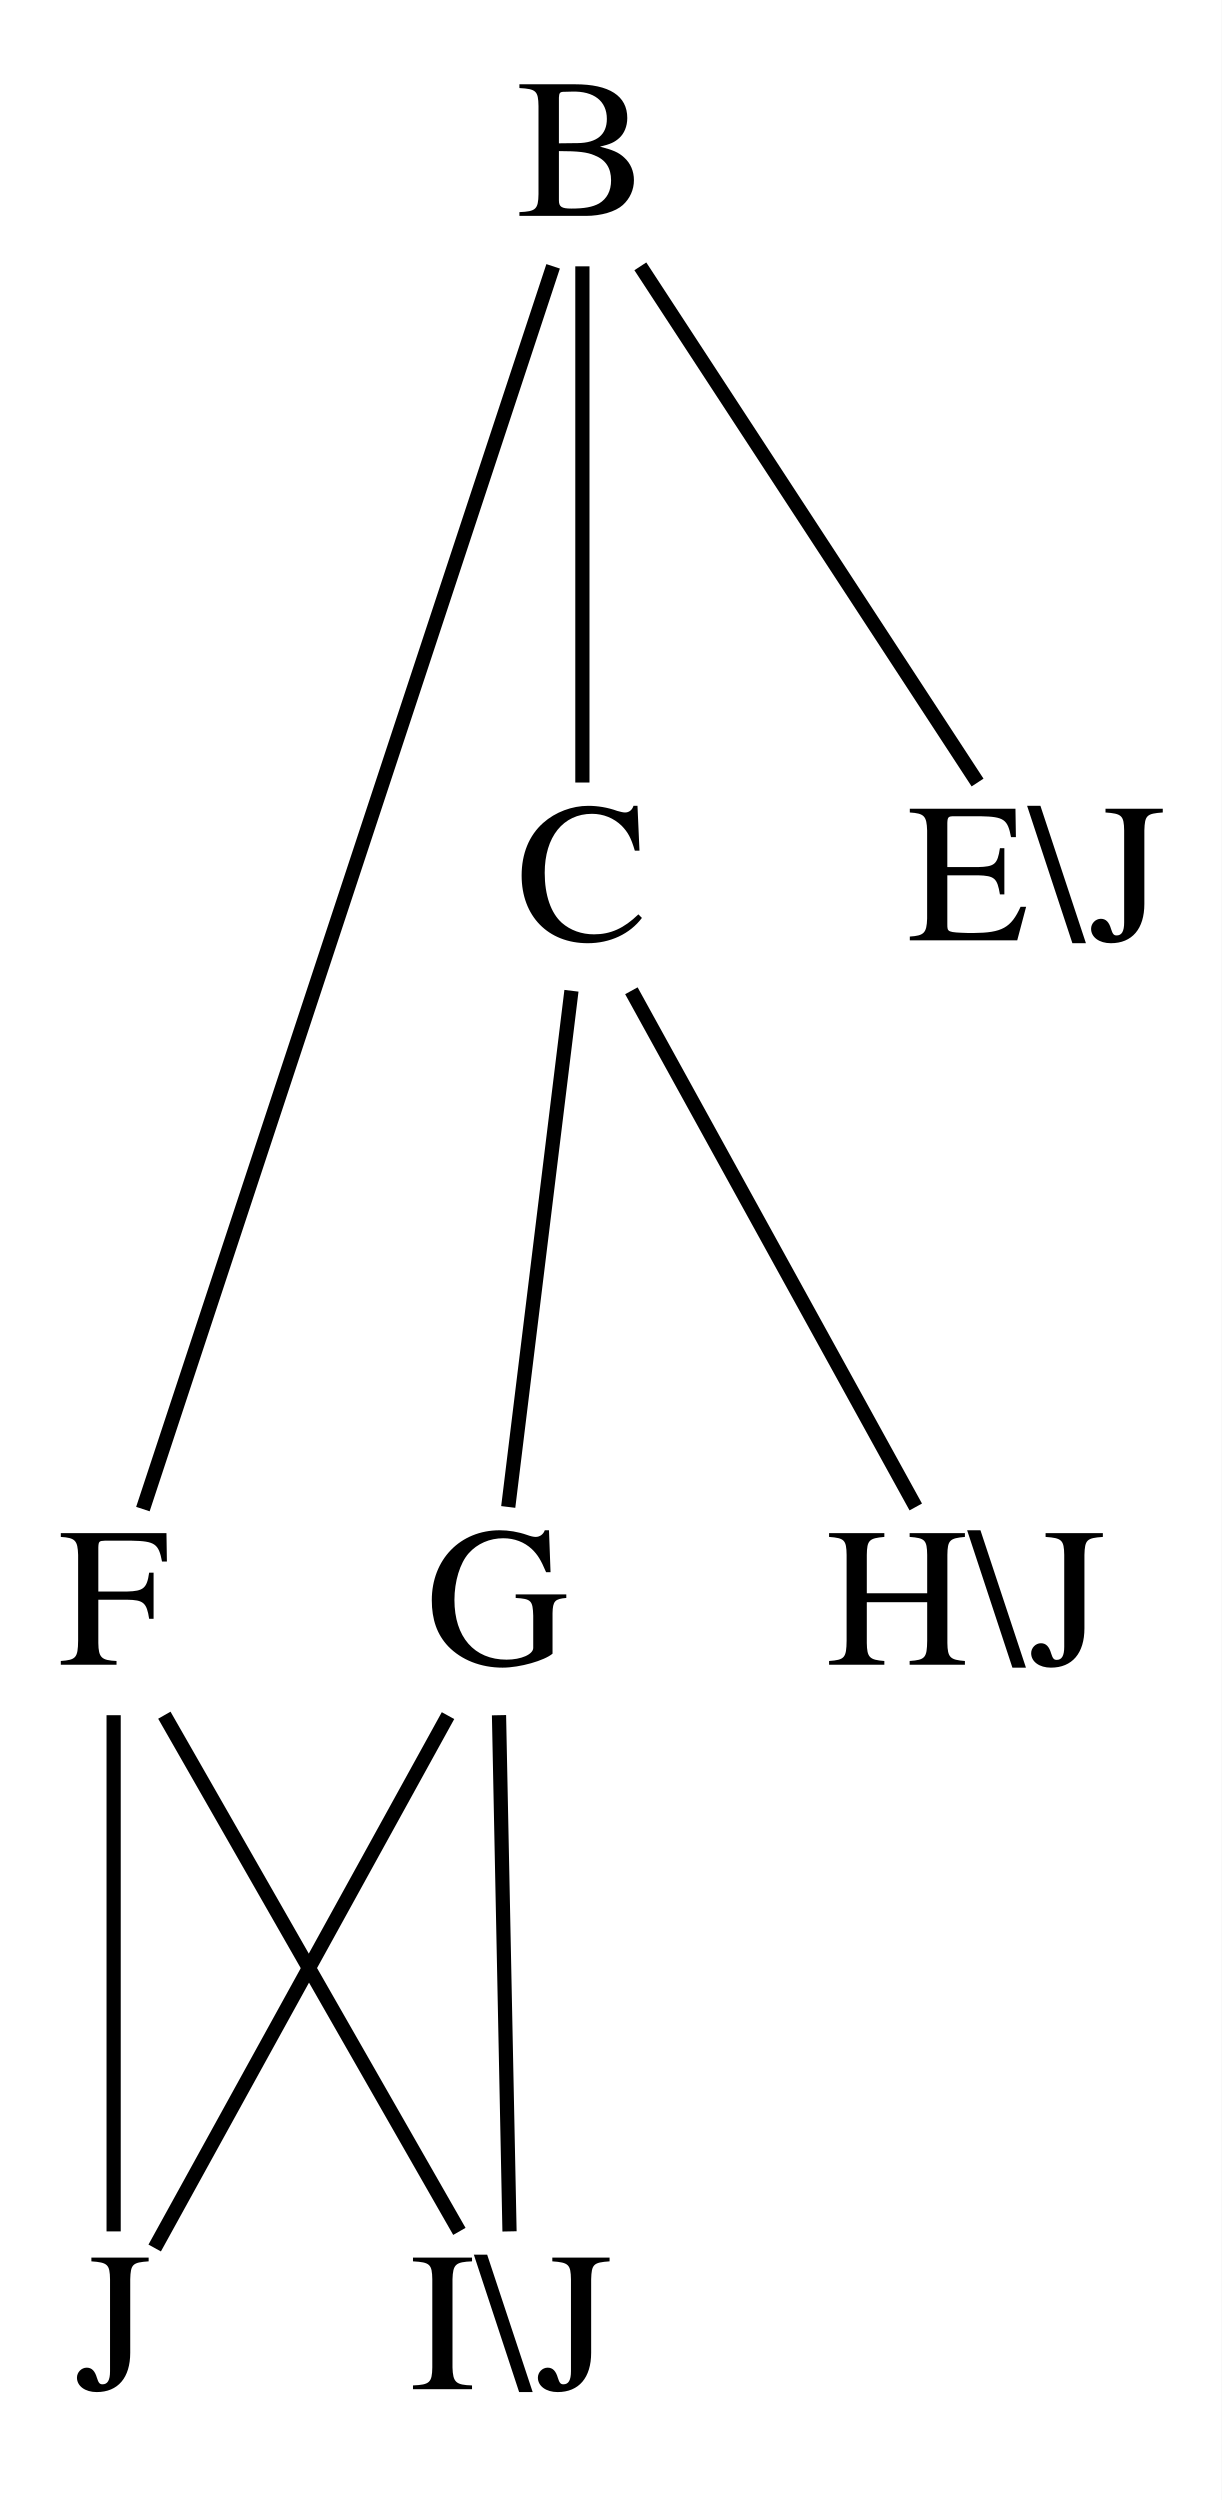
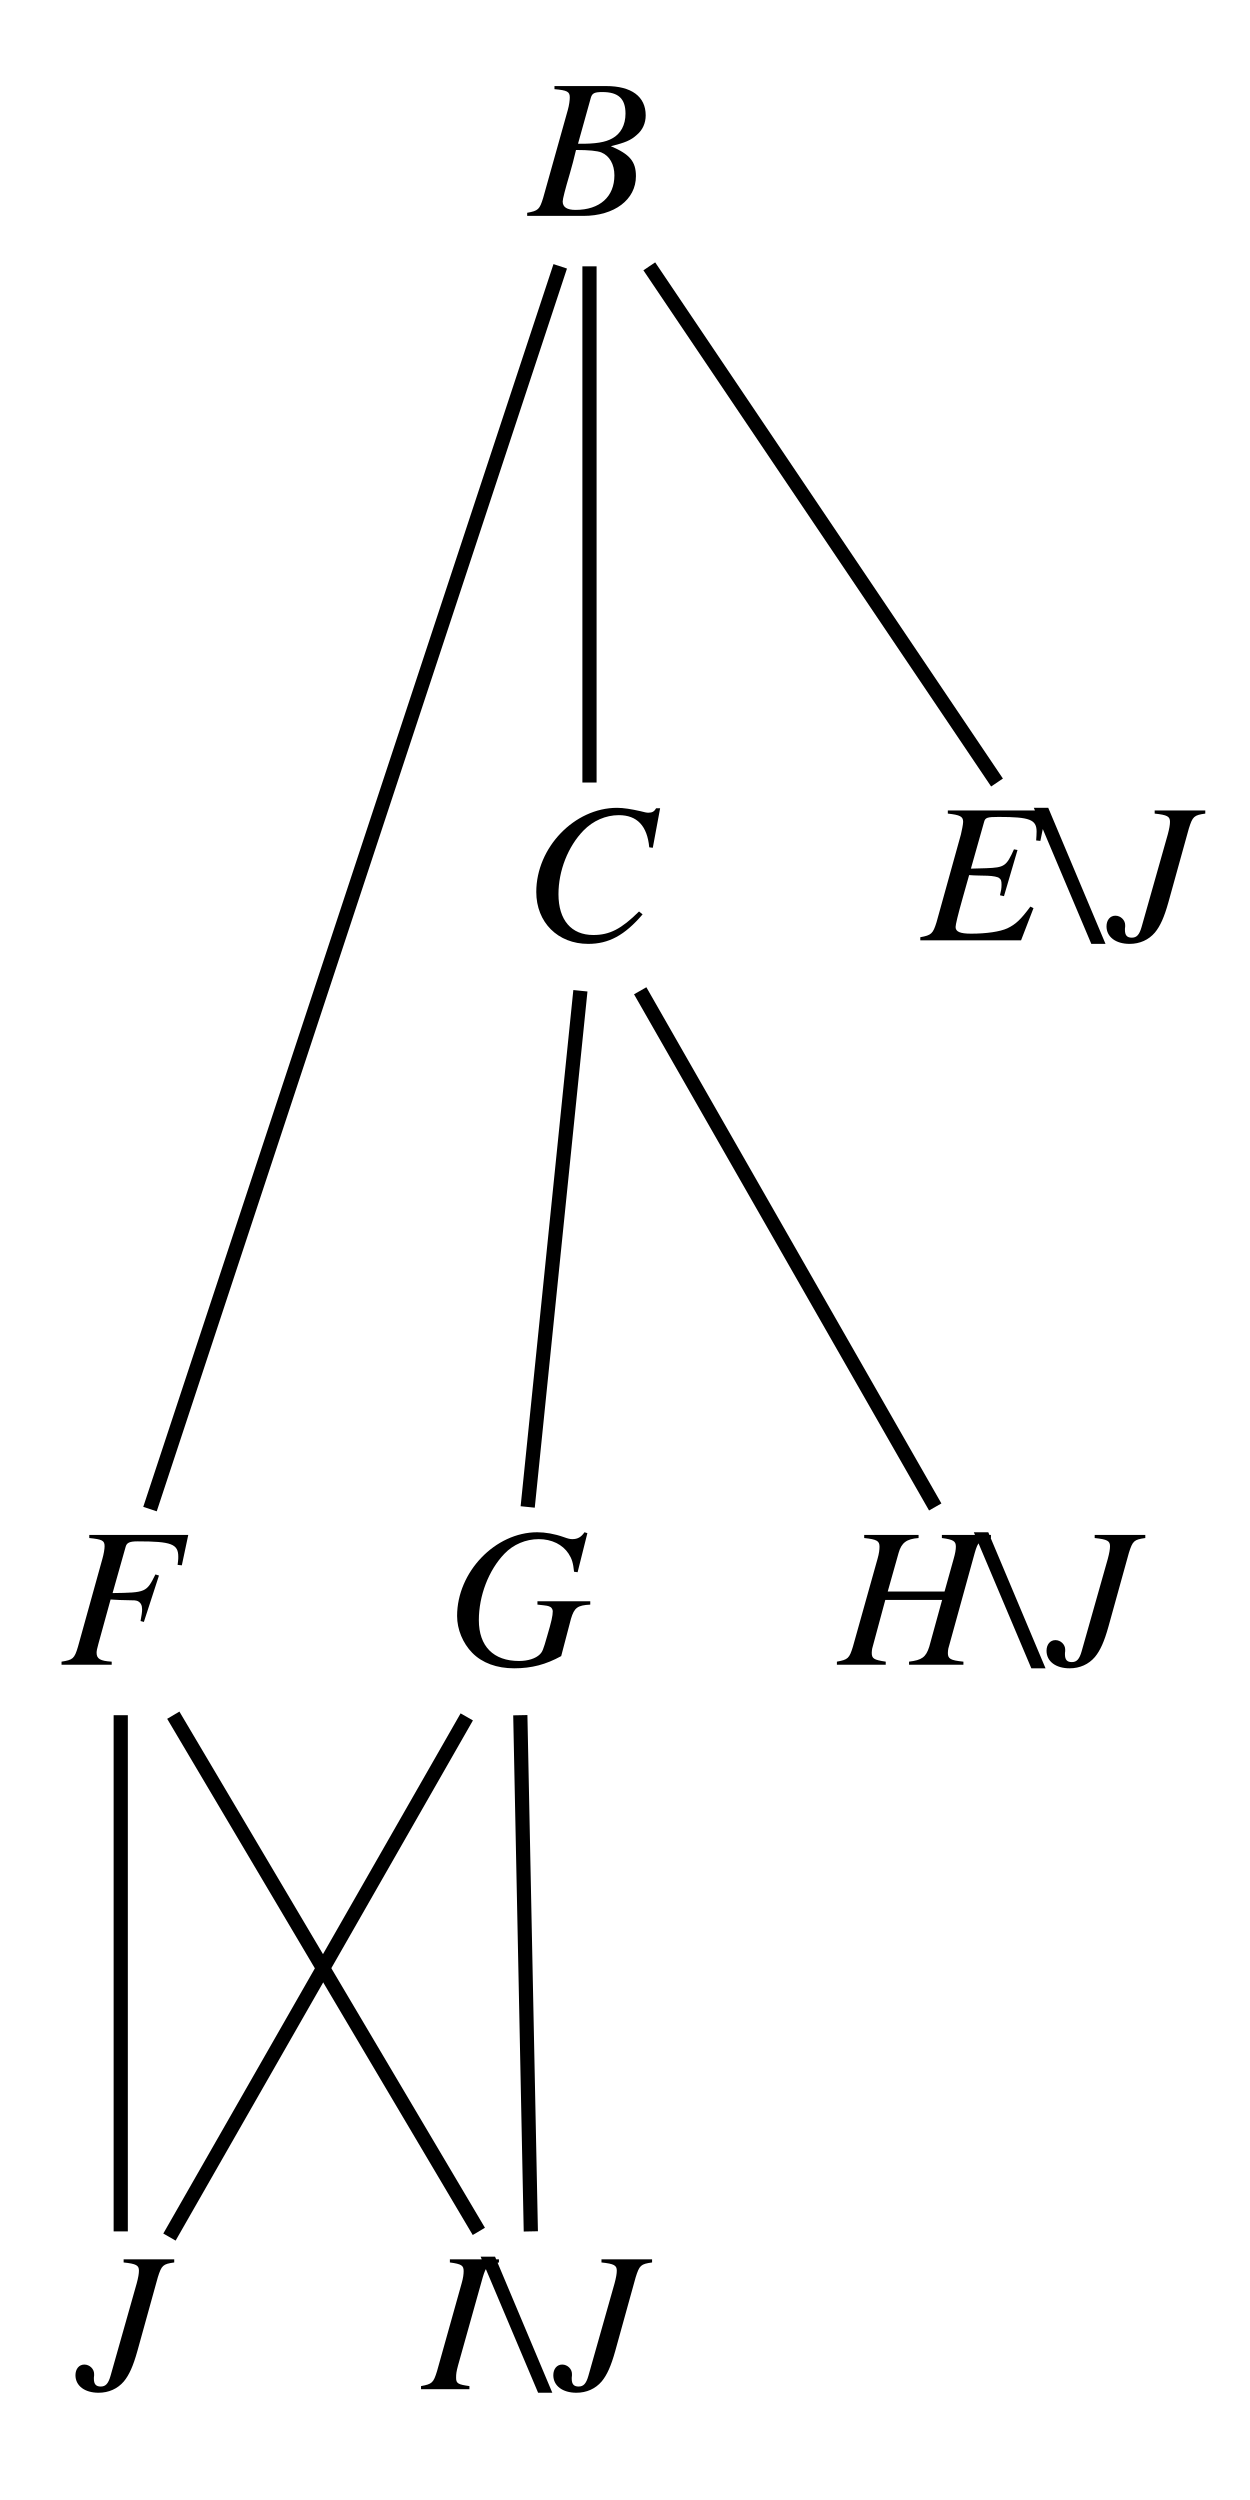
- <svg xmlns="http://www.w3.org/2000/svg" width="86pt" height="176pt" viewBox="0.00 0.00 86.00 176.00">
+ <svg xmlns="http://www.w3.org/2000/svg" width="88pt" height="176pt" viewBox="0.00 0.00 88.00 176.00">
  <g id="graph0" class="graph" transform="scale(1 1) rotate(0) translate(4 172)">
-     <polygon fill="white" stroke="none" points="-4,4 -4,-172 82,-172 82,4 -4,4" />
+     <polygon fill="white" stroke="none" points="-4,4 -4,-172 84,-172 84,4 -4,4" />
    <g id="node1" class="node">
-       <text text-anchor="middle" x="31" y="-54.8" font-family="Times,serif" font-size="14.00">G</text>
+       <text text-anchor="middle" x="32.5" y="-54.8" font-family="Times,serif" font-style="italic" font-size="14.00">G</text>
    </g>
    <g id="node4" class="node">
-       <text text-anchor="middle" x="37" y="-105.8" font-family="Times,serif" font-size="14.00">C</text>
+       <text text-anchor="middle" x="37.5" y="-105.8" font-family="Times,serif" font-style="italic" font-size="14.00">C</text>
    </g>
    <g id="edge1" class="edge">
-       <path fill="none" stroke="black" d="M31.78,-65.91C32.94,-75.35 35.09,-92.89 36.23,-102.25" />
+       <path fill="none" stroke="black" d="M33.15,-65.91C34.12,-75.35 35.91,-92.89 36.86,-102.25" />
    </g>
    <g id="node2" class="node">
-       <text text-anchor="middle" x="4" y="-3.8" font-family="Times,serif" font-size="14.00">J</text>
+       <text text-anchor="middle" x="4.5" y="-3.8" font-family="Times,serif" font-style="italic" font-size="14.00">J</text>
    </g>
    <g id="edge2" class="edge">
-       <path fill="none" stroke="black" d="M6.89,-13.74C11.9,-22.83 22.16,-41.46 27.54,-51.22" />
+       <path fill="none" stroke="black" d="M7.93,-14.51C13.25,-23.81 23.42,-41.62 28.86,-51.13" />
    </g>
    <g id="node6" class="node">
-       <text text-anchor="middle" x="4" y="-54.8" font-family="Times,serif" font-size="14.00">F</text>
+       <text text-anchor="middle" x="4.5" y="-54.8" font-family="Times,serif" font-style="italic" font-size="14.00">F</text>
    </g>
    <g id="edge3" class="edge">
-       <path fill="none" stroke="black" d="M4,-14.91C4,-24.35 4,-41.89 4,-51.25" />
+       <path fill="none" stroke="black" d="M4.5,-14.91C4.5,-24.35 4.5,-41.89 4.5,-51.25" />
    </g>
    <g id="node3" class="node">
-       <text text-anchor="middle" x="32" y="-3.8" font-family="Times,serif" font-size="14.00">I\J</text>
+       <text text-anchor="middle" x="33.5" y="-3.8" font-family="Times,serif" font-style="italic" font-size="14.00">I\J</text>
    </g>
    <g id="edge4" class="edge">
-       <path fill="none" stroke="black" d="M31.87,-14.91C31.68,-24.35 31.32,-41.89 31.13,-51.25" />
+       <path fill="none" stroke="black" d="M33.37,-14.91C33.18,-24.35 32.82,-41.89 32.63,-51.25" />
    </g>
    <g id="edge5" class="edge">
-       <path fill="none" stroke="black" d="M28.34,-14.91C22.94,-24.35 12.92,-41.89 7.57,-51.25" />
+       <path fill="none" stroke="black" d="M29.71,-14.91C24.12,-24.35 13.74,-41.89 8.2,-51.25" />
    </g>
    <g id="node7" class="node">
-       <text text-anchor="middle" x="37" y="-156.8" font-family="Times,serif" font-size="14.00">B</text>
+       <text text-anchor="middle" x="37.5" y="-156.8" font-family="Times,serif" font-style="italic" font-size="14.00">B</text>
    </g>
    <g id="edge6" class="edge">
-       <path fill="none" stroke="black" d="M37,-116.91C37,-126.35 37,-143.89 37,-153.25" />
+       <path fill="none" stroke="black" d="M37.5,-116.91C37.5,-126.35 37.5,-143.89 37.5,-153.25" />
    </g>
    <g id="node5" class="node">
-       <text text-anchor="middle" x="64" y="-54.8" font-family="Times,serif" font-size="14.00">H\J</text>
+       <text text-anchor="middle" x="65.5" y="-54.8" font-family="Times,serif" font-style="italic" font-size="14.00">H\J</text>
    </g>
    <g id="edge7" class="edge">
-       <path fill="none" stroke="black" d="M60.47,-65.91C55.27,-75.35 45.6,-92.89 40.45,-102.25" />
+       <path fill="none" stroke="black" d="M61.84,-65.91C56.44,-75.35 46.42,-92.89 41.07,-102.25" />
    </g>
    <g id="edge8" class="edge">
-       <path fill="none" stroke="black" d="M6.06,-65.76C11.99,-83.71 29.01,-135.29 34.94,-153.25" />
+       <path fill="none" stroke="black" d="M6.56,-65.76C12.49,-83.71 29.51,-135.29 35.44,-153.25" />
    </g>
    <g id="node8" class="node">
-       <text text-anchor="middle" x="69" y="-105.8" font-family="Times,serif" font-size="14.00">E\J</text>
+       <text text-anchor="middle" x="70.5" y="-105.8" font-family="Times,serif" font-style="italic" font-size="14.00">E\J</text>
    </g>
    <g id="edge9" class="edge">
-       <path fill="none" stroke="black" d="M64.82,-116.91C58.65,-126.35 47.19,-143.89 41.08,-153.25" />
+       <path fill="none" stroke="black" d="M66.19,-116.91C59.83,-126.35 48.01,-143.89 41.71,-153.25" />
    </g>
  </g>
</svg>
